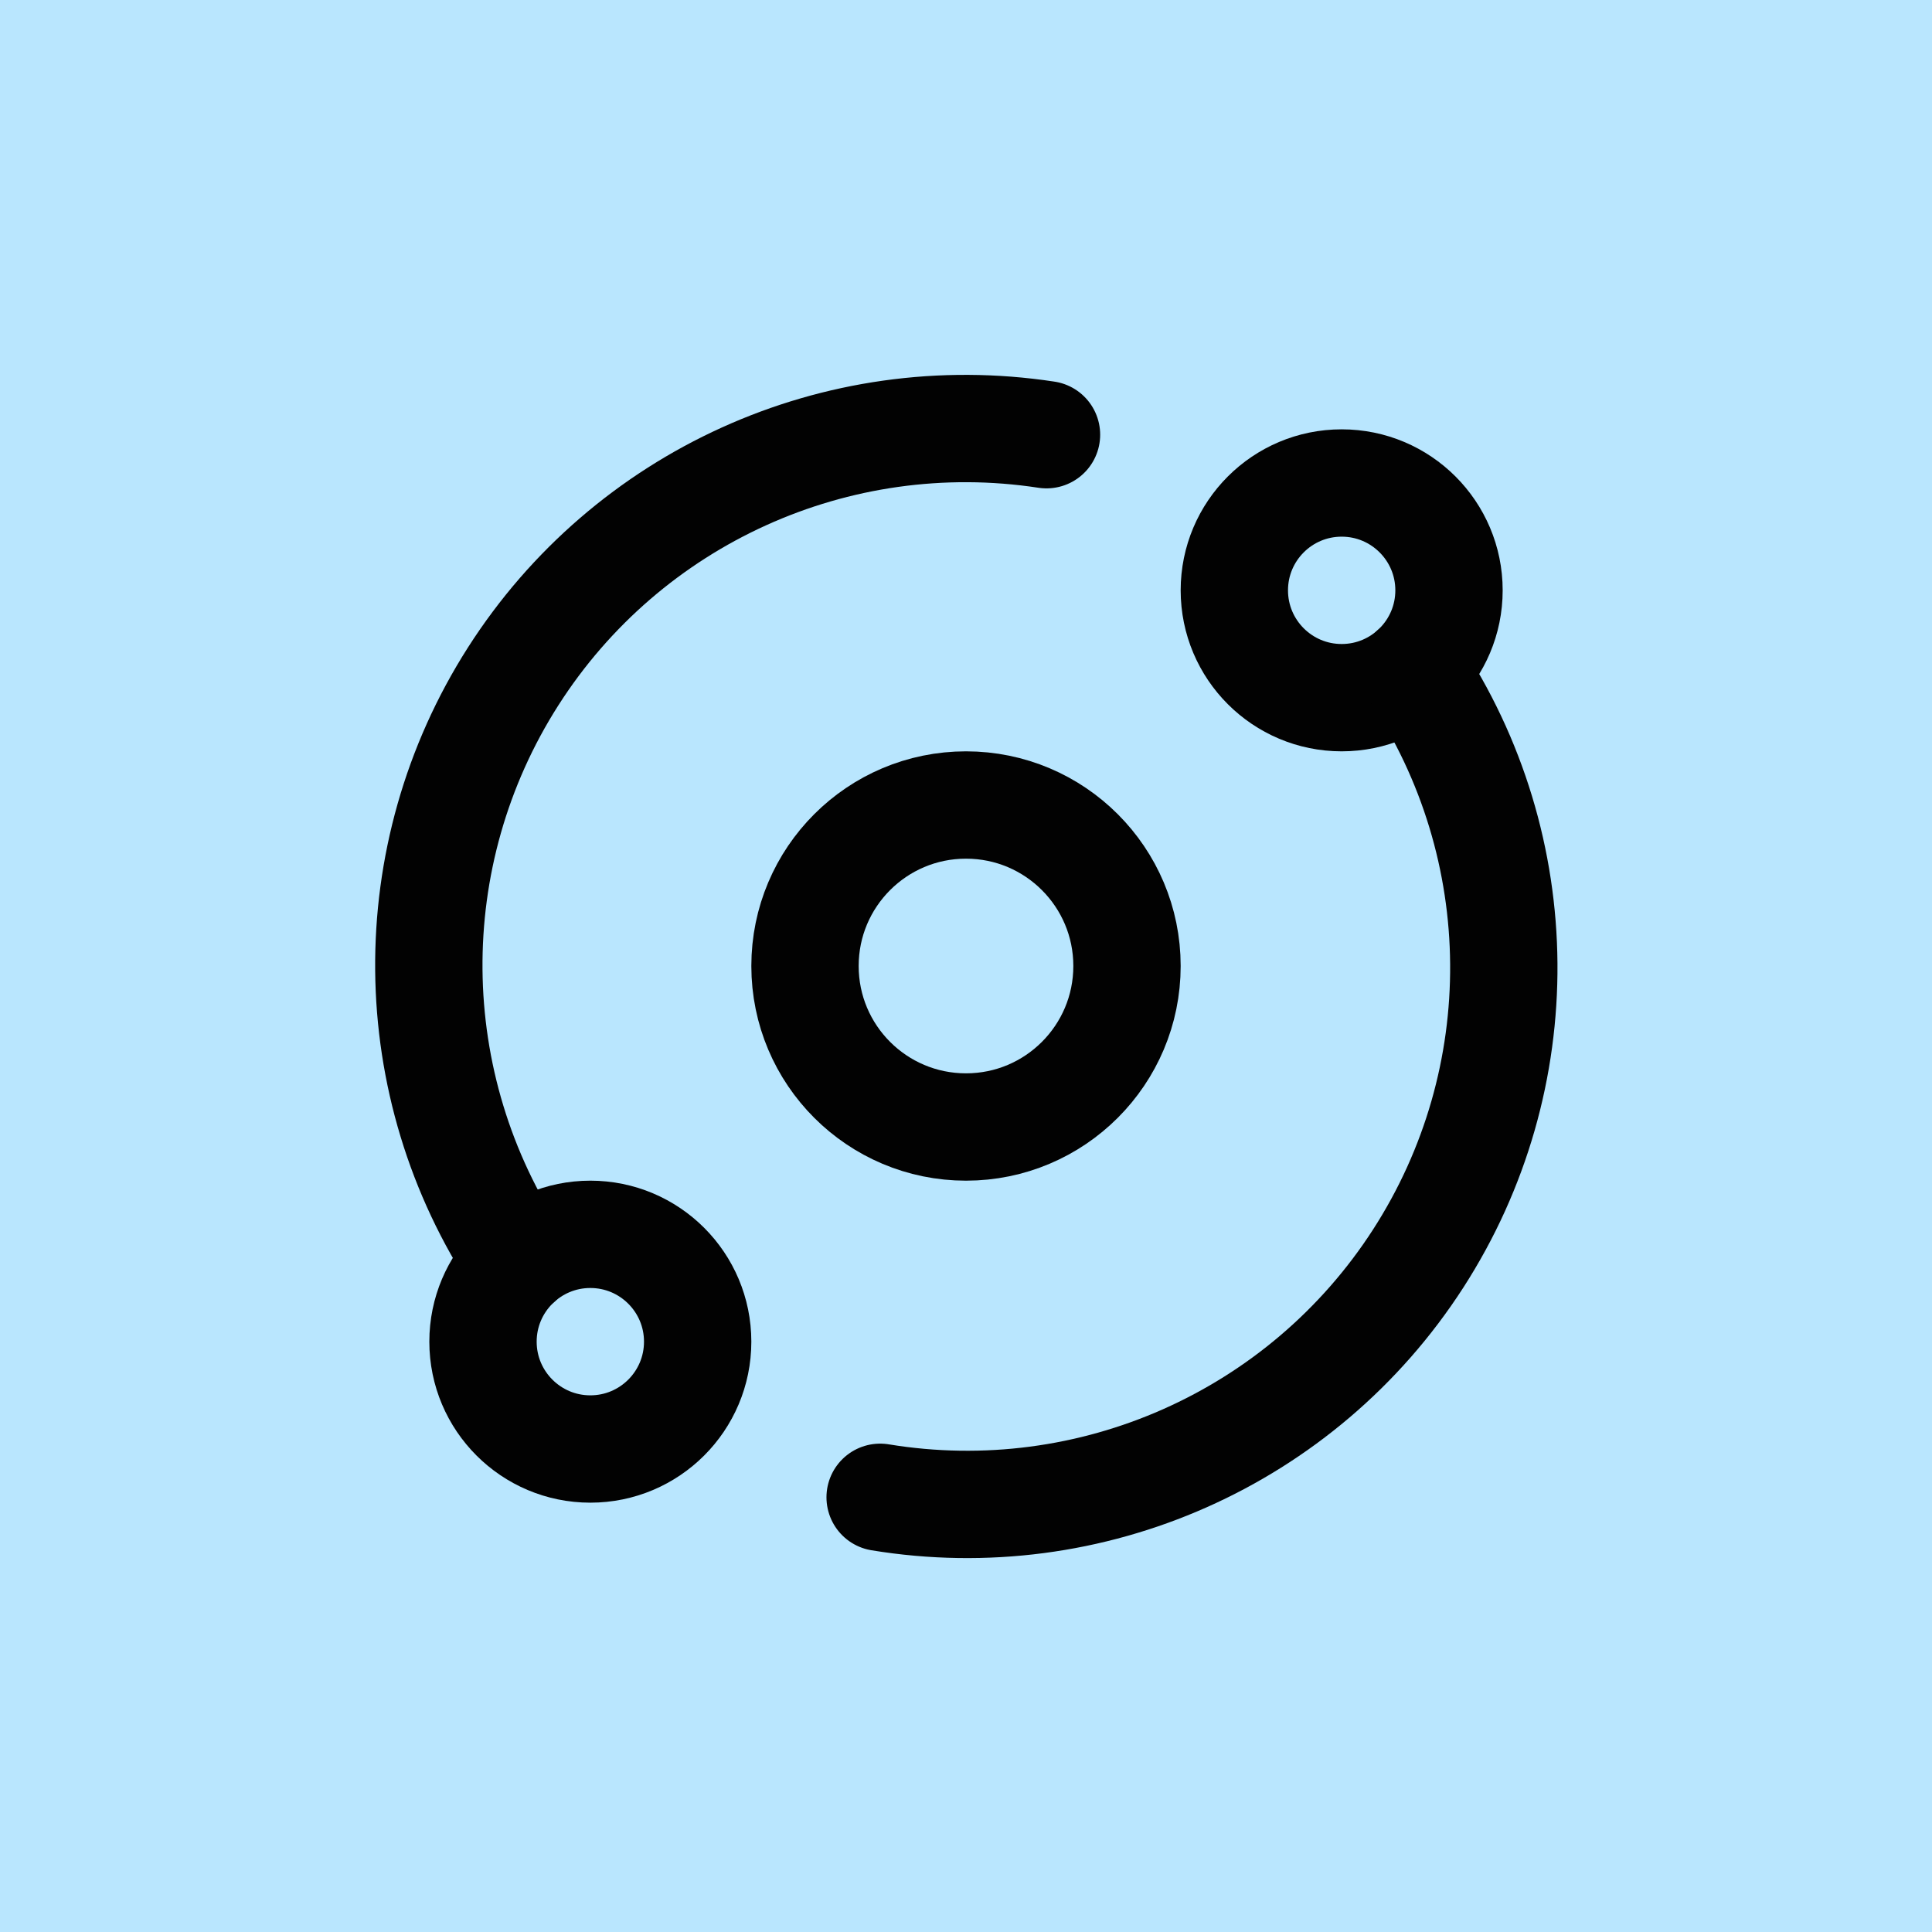
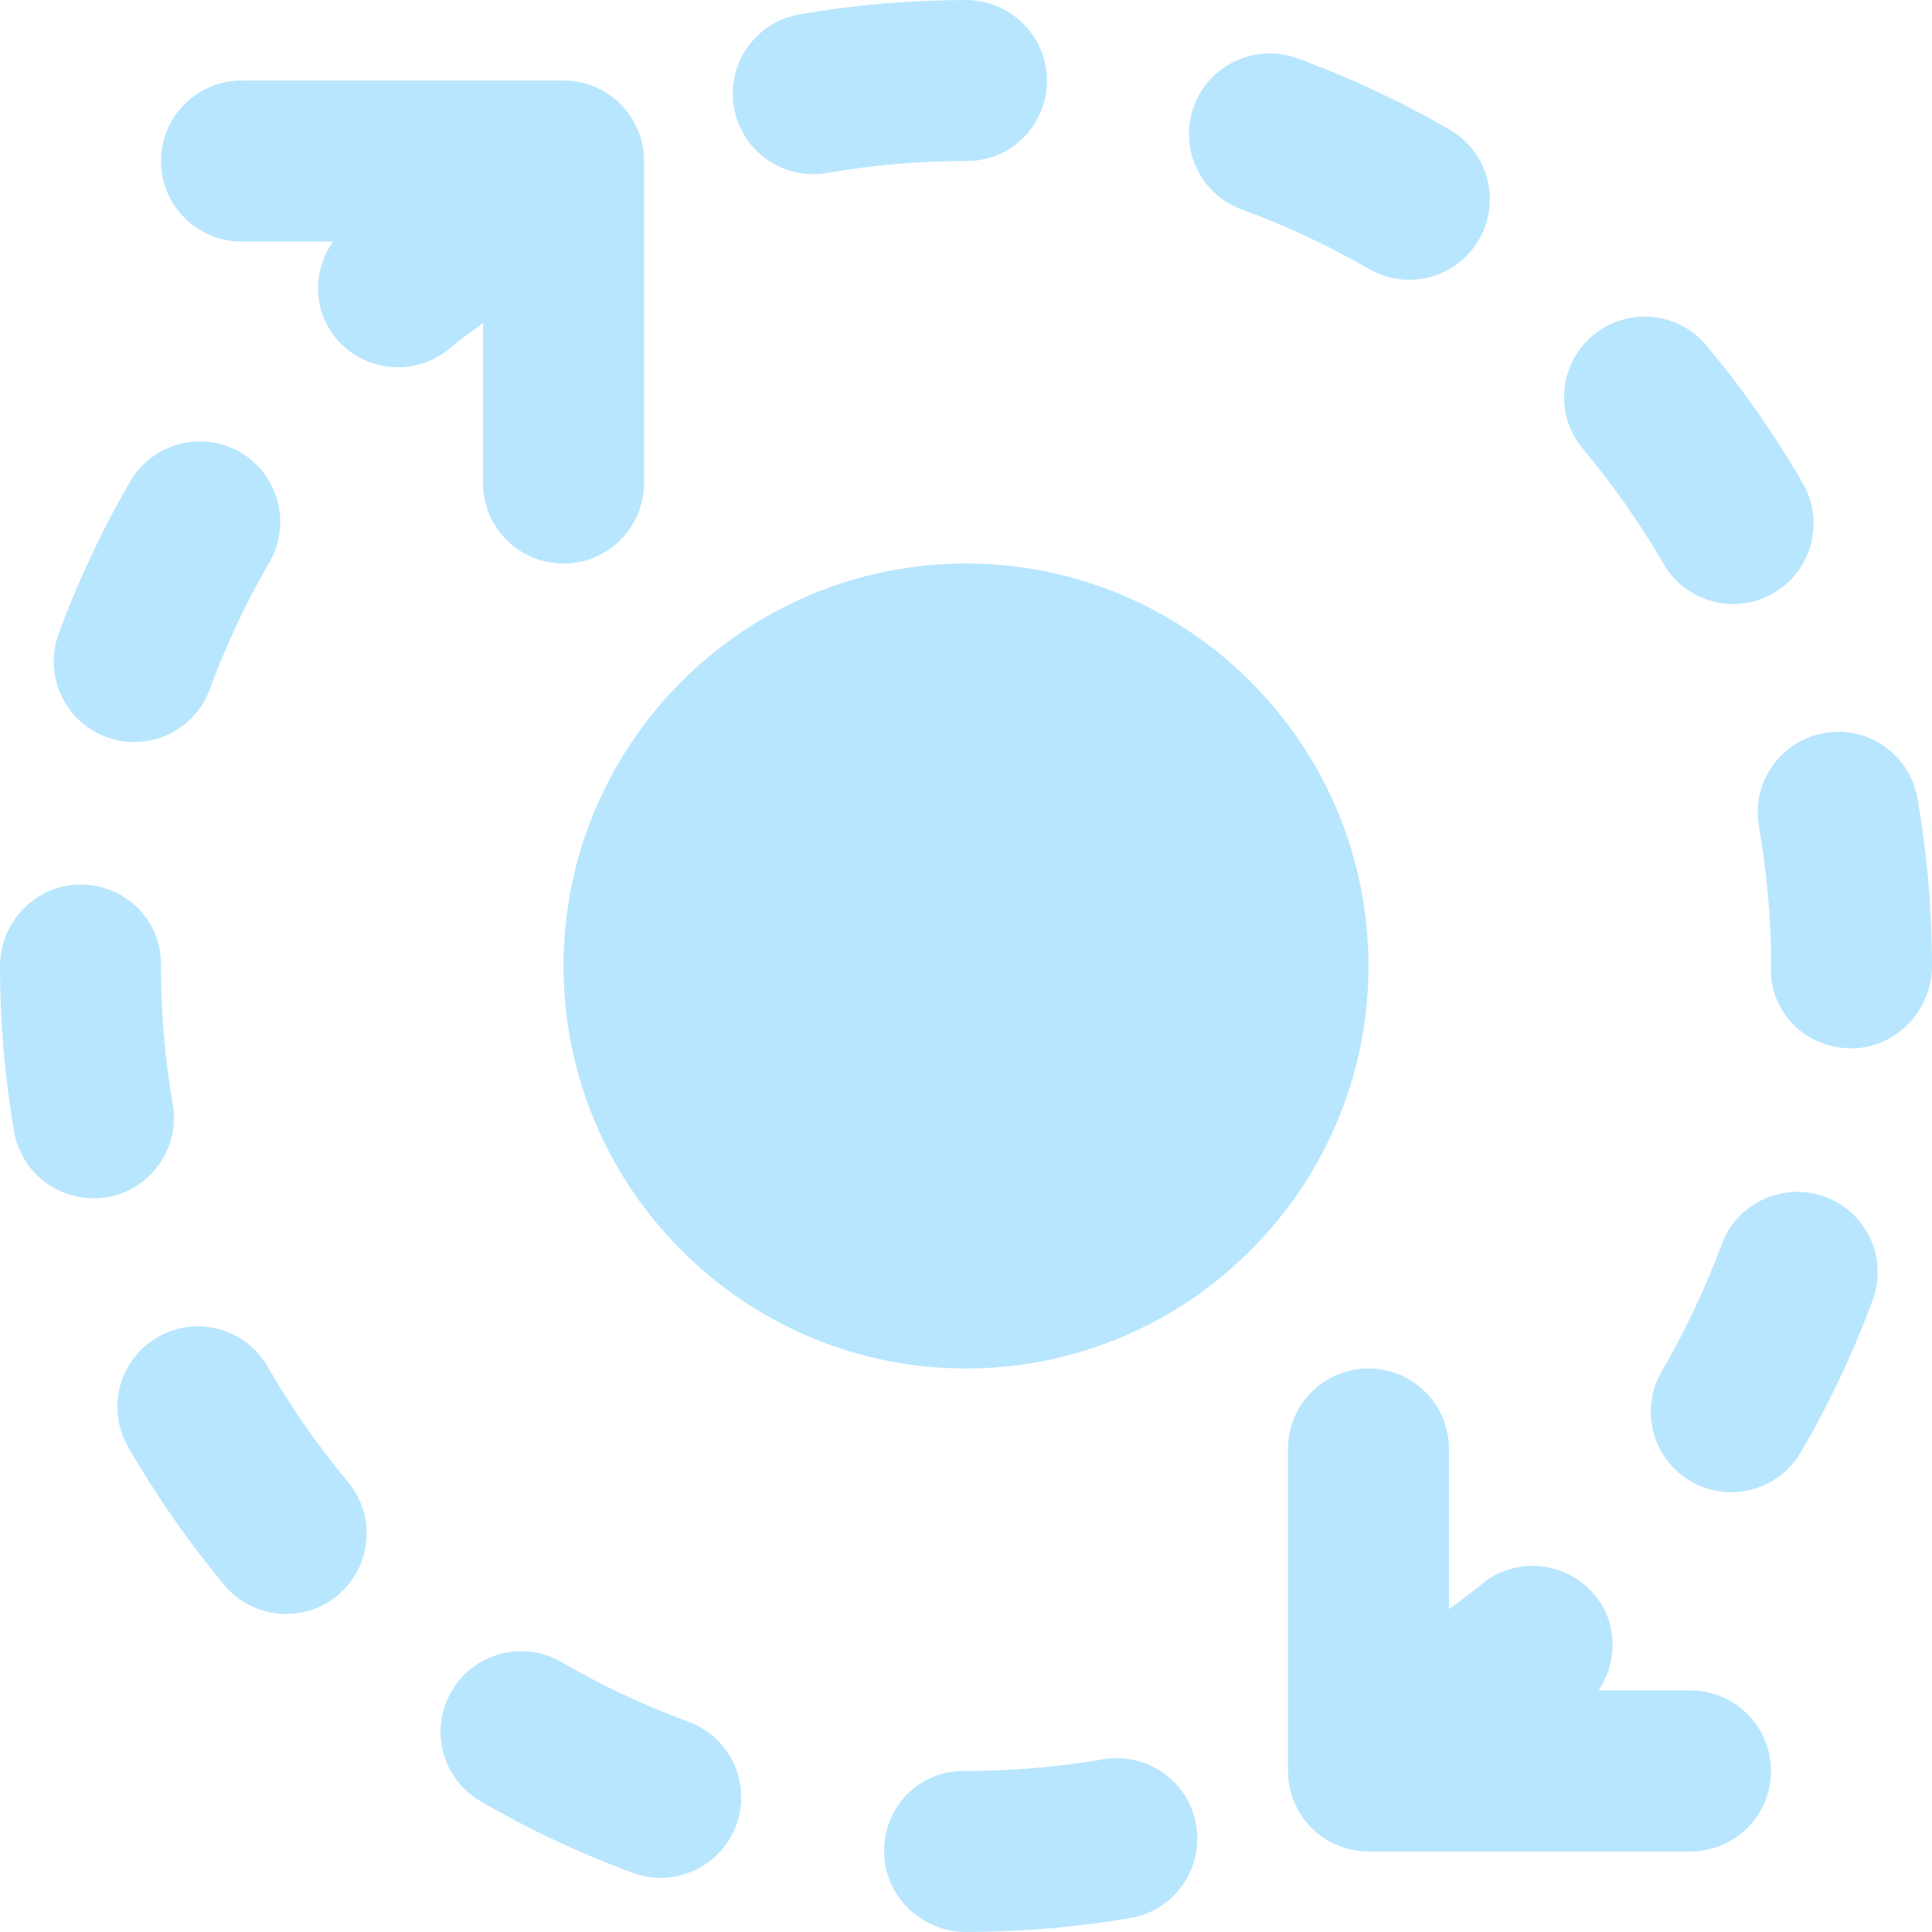
- <svg xmlns="http://www.w3.org/2000/svg" width="600" height="600" viewBox="0 0 600 600">
-   <rect width="600" height="600" fill="#b9e6fe" />
-   <g transform="translate(100,100) scale(16.6667)" fill="none" stroke="#020202" stroke-width="2" stroke-linecap="round" stroke-linejoin="round">
-     <circle cx="12" cy="12" r="3" />
-     <circle cx="19" cy="5" r="2" />
-     <circle cx="5" cy="19" r="2" />
-     <path d="M10.4 21.9a10 10 0 0 0 9.941-15.416" />
-     <path d="M13.5 2.1a10 10 0 0 0-9.841 15.416" />
+ <svg xmlns="http://www.w3.org/2000/svg" fill="#b8e6fe" height="800px" width="800px" version="1.1" id="Layer_1" viewBox="0 0 512.017 512.017" xml:space="preserve">
+   <g transform="translate(-1)">
+     <g>
+       <g>
+         <path d="M71.948,362.215c-5.888-10.219-18.944-13.739-29.141-7.851c-10.219,5.867-13.739,18.923-7.851,29.12     c7.381,12.843,15.979,25.152,25.472,36.565c4.224,5.056,10.283,7.68,16.405,7.68c4.821,0,9.664-1.621,13.653-4.949     c9.045-7.552,10.283-20.992,2.731-30.037C85.26,383.207,78.114,372.926,71.948,362.215z" />
+         <path d="M46.781,292.623c-2.069-11.989-3.115-24.299-3.115-36.608v-0.512c0-11.776-9.536-21.077-21.333-21.077     C10.557,234.426,1,244.217,1,256.014c0,14.72,1.259,29.483,3.733,43.84c1.792,10.389,10.795,17.707,21.013,17.707     c1.173,0,2.411-0.085,3.648-0.299C41,315.257,48.787,304.228,46.781,292.623z" />
+         <path d="M129.011,85.579v42.432c0,11.776,9.536,21.333,21.333,21.333s21.333-9.557,21.333-21.333V42.677     c0-11.776-9.536-21.333-21.333-21.333H65.011c-11.797,0-21.333,9.557-21.333,21.333s9.535,21.334,21.333,21.334h24.256     c-5.376,7.701-5.483,18.133,0.811,25.685c4.224,5.035,10.283,7.637,16.384,7.637c4.821,0,9.664-1.621,13.675-4.971     C122.995,89.973,126.024,87.819,129.011,85.579z" />
+         <path d="M29.22,195.332c2.432,0.896,4.907,1.323,7.36,1.323c8.683,0,16.853-5.355,20.011-13.995     c4.267-11.605,9.579-22.912,15.787-33.621c5.952-10.197,2.475-23.253-7.723-29.184c-10.176-5.888-23.211-2.453-29.141,7.744     c-7.488,12.864-13.845,26.432-18.965,40.341C12.494,179.012,18.148,191.279,29.22,195.332z" />
+         <path d="M216.511,46.155c1.216,0,2.432-0.107,3.691-0.32c12.032-2.091,24.405-3.157,36.8-3.157h0.256     c11.797,0,21.205-9.557,21.205-21.333s-9.664-21.334-21.461-21.334c-14.827,0-29.675,1.28-44.139,3.797     c-11.605,2.027-19.371,13.056-17.344,24.683C197.333,38.858,206.314,46.155,216.511,46.155z" />
+         <path d="M293.386,466.248c-11.968,2.048-24.192,3.093-36.373,3.093h-0.747c-11.797,0-20.971,9.557-20.971,21.333     s9.92,21.333,21.717,21.333c14.592,0,29.248-1.259,43.584-3.691c11.605-2.005,19.413-13.035,17.408-24.64     C316.042,472.072,305.034,464.306,293.386,466.248z" />
+         <path d="M509.177,211.611c-2.027-11.584-13.12-19.435-24.683-17.323c-11.605,2.005-19.371,13.056-17.365,24.683     c2.133,12.16,3.221,24.619,3.264,35.755c-0.021,0.427-0.064,1.856-0.064,2.283c0,11.797,9.557,20.821,21.333,20.821     s21.355-10.048,21.355-21.824C513.017,241.116,511.716,226.204,509.177,211.611z" />
+         <path d="M183.449,456.301c-11.584-4.245-22.891-9.557-33.621-15.808c-10.176-5.931-23.253-2.453-29.163,7.723     c-5.931,10.176-2.496,23.232,7.701,29.163c12.864,7.488,26.453,13.867,40.384,18.987c2.432,0.875,4.907,1.301,7.339,1.301     c8.683,0,16.853-5.355,20.032-13.995C200.174,472.621,194.521,460.353,183.449,456.301z" />
+         <path d="M484.678,317.175c-11.029-4.032-23.339,1.557-27.392,12.608c-4.309,11.605-9.643,22.912-15.872,33.621     c-5.952,10.176-2.517,23.232,7.659,29.163c3.371,1.963,7.083,2.901,10.731,2.901c7.339,0,14.485-3.776,18.432-10.581     c7.509-12.821,13.909-26.389,19.051-40.299C501.382,333.538,495.75,321.27,484.678,317.175z" />
+         <path d="M441.845,149.404c3.947,6.848,11.115,10.667,18.475,10.667c3.627,0,7.296-0.917,10.667-2.88     c10.197-5.888,13.696-18.944,7.765-29.141c-7.403-12.843-16.021-25.131-25.557-36.523c-7.552-9.003-20.992-10.197-30.059-2.624     c-9.024,7.552-10.197,21.013-2.645,30.037C428.469,128.454,435.637,138.694,441.845,149.404z" />
+         <path d="M330.156,55.55c11.605,4.224,22.912,9.515,33.621,15.723c3.371,1.963,7.061,2.88,10.688,2.88     c7.36,0,14.528-3.819,18.475-10.624c5.931-10.197,2.453-23.253-7.744-29.163c-12.885-7.467-26.496-13.845-40.448-18.923     c-11.051-4.011-23.317,1.685-27.349,12.757C313.367,39.272,319.063,51.517,330.156,55.55z" />
+         <path d="M449.011,448.007h-24.384c5.141-7.659,5.163-17.92-1.045-25.344c-7.531-9.024-21.013-10.283-30.059-2.709     c-2.731,2.283-5.653,4.352-8.512,6.507v-42.453c0-11.776-9.536-21.333-21.333-21.333s-21.333,9.557-21.333,21.333v85.333     c0,11.776,9.536,21.333,21.333,21.333h85.333c11.797,0,21.333-9.557,21.333-21.333S460.808,448.007,449.011,448.007z" />
+         <path d="M257.011,149.342c-58.816,0-106.667,47.851-106.667,106.667c0,58.816,47.851,106.667,106.667,106.667     s106.667-47.851,106.667-106.667S315.827,149.342,257.011,149.342z" />
+       </g>
+     </g>
  </g>
</svg>
